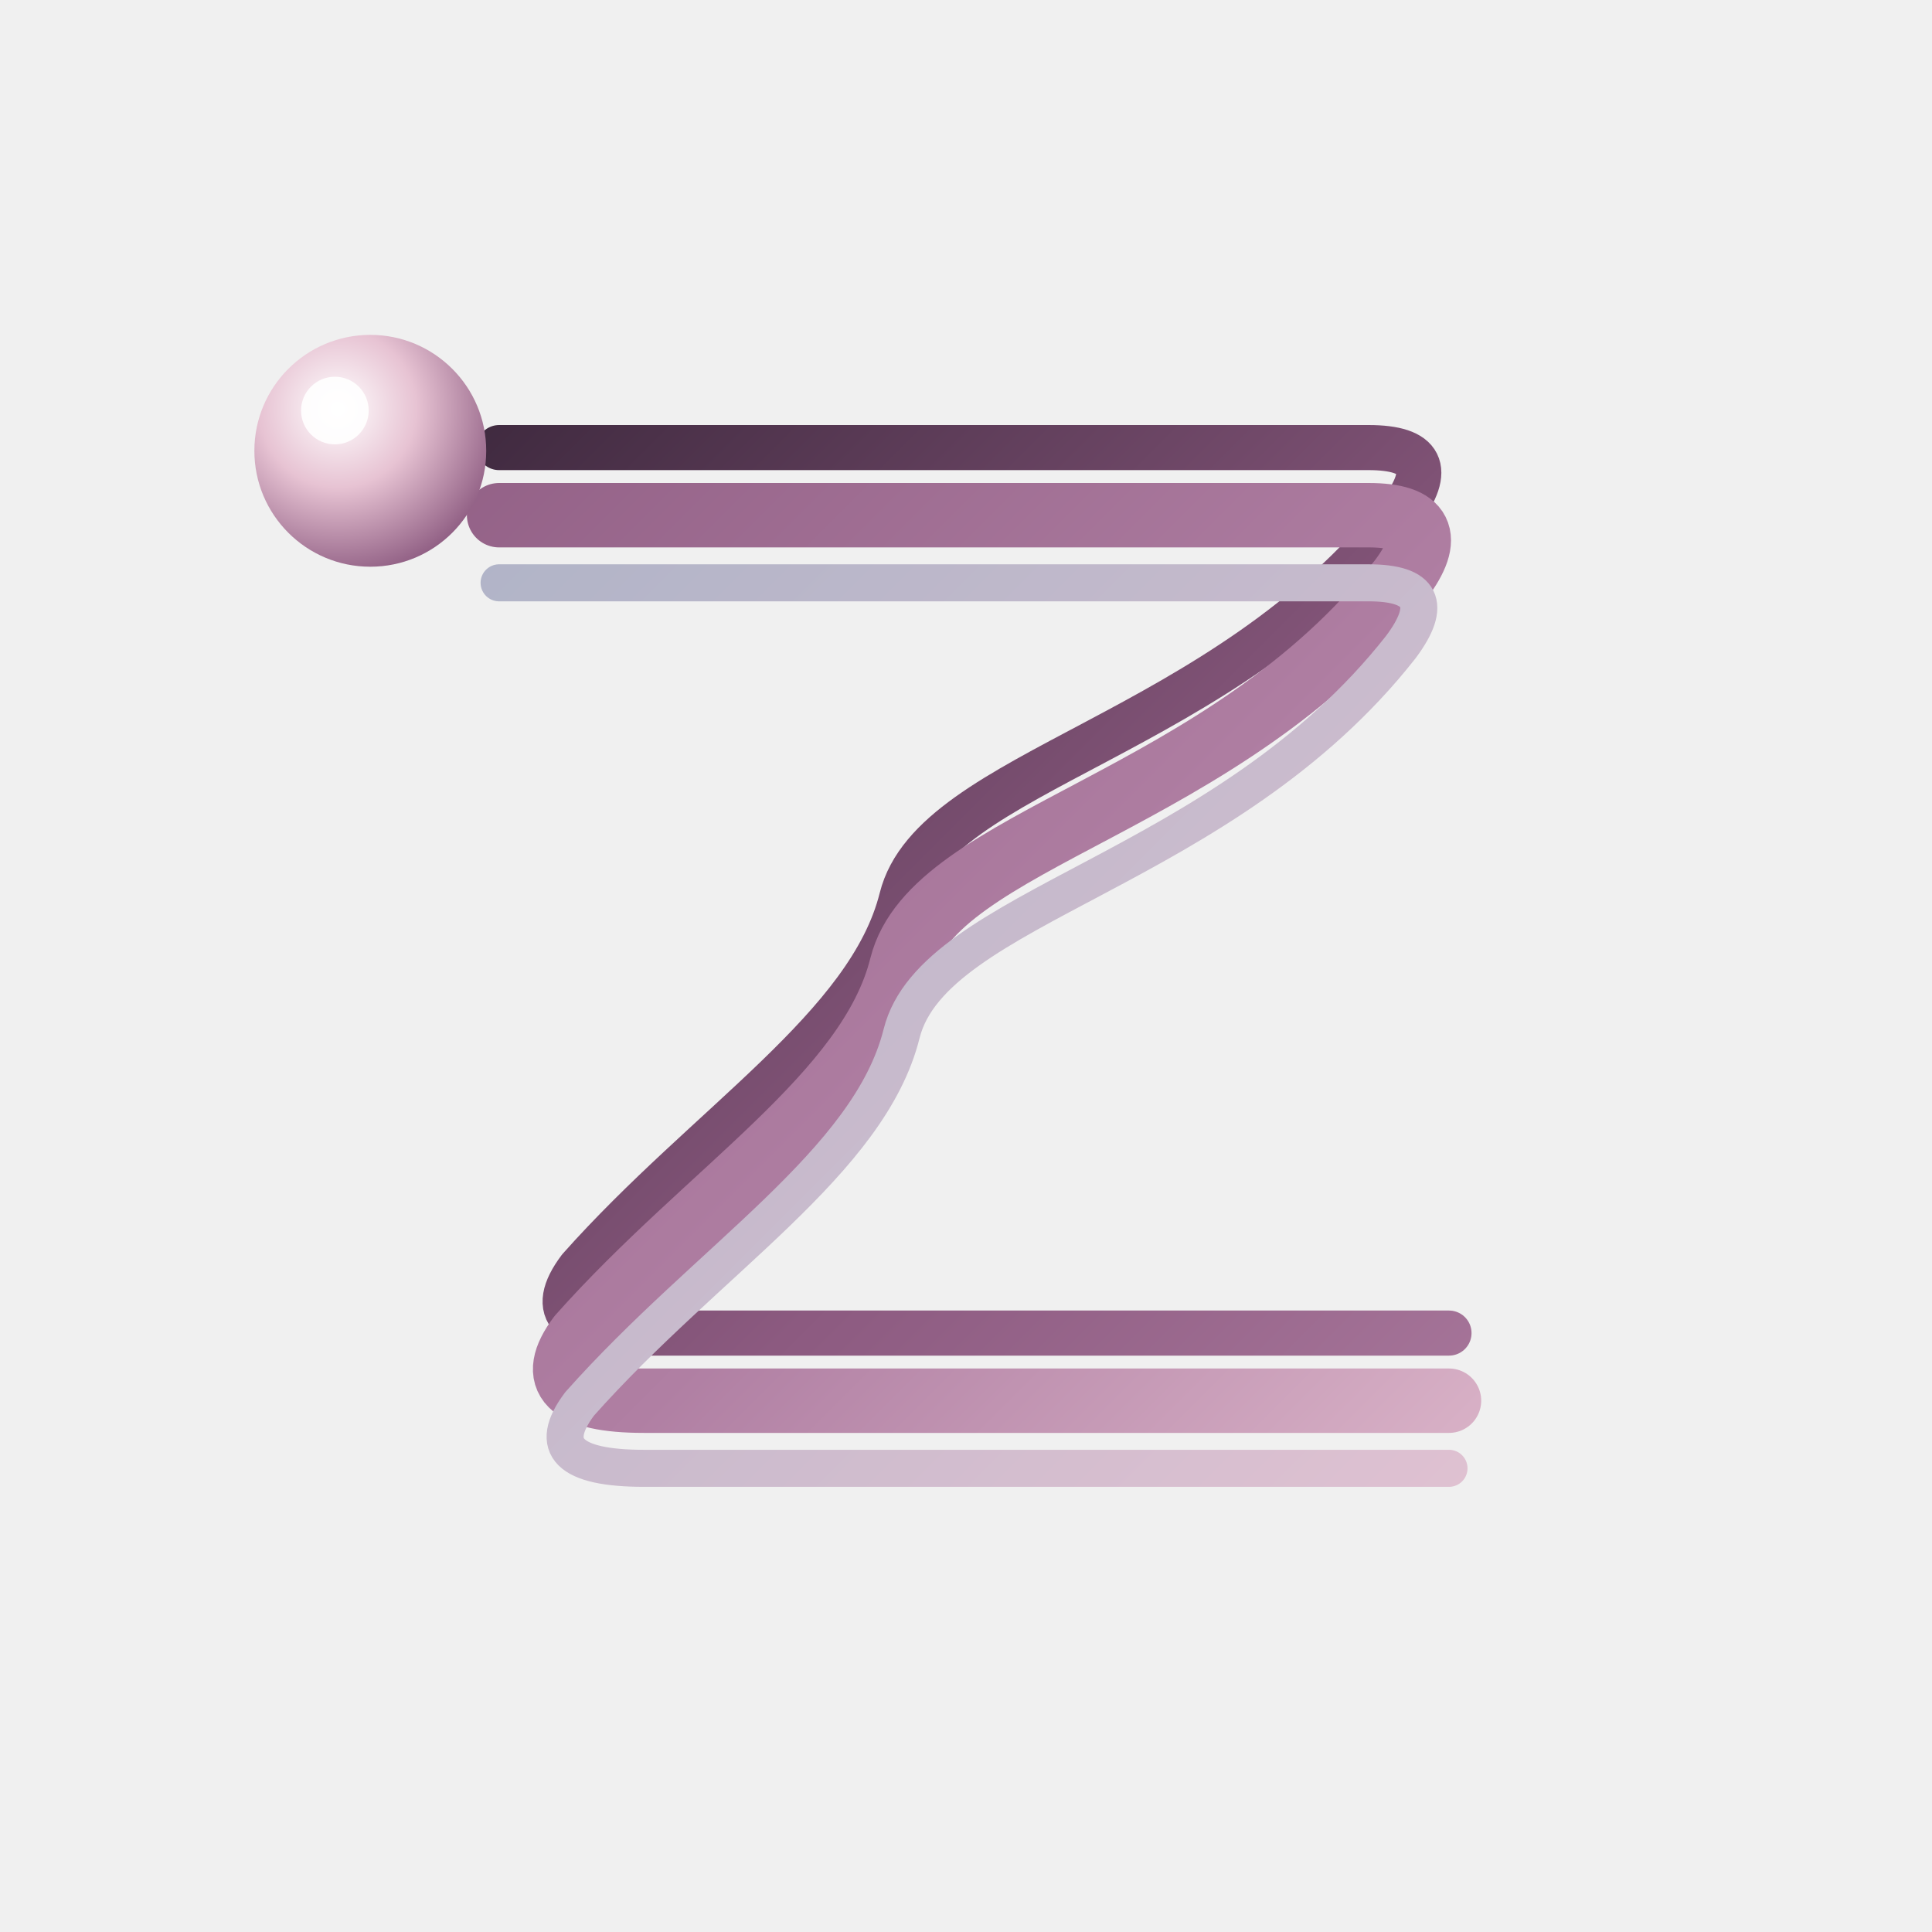
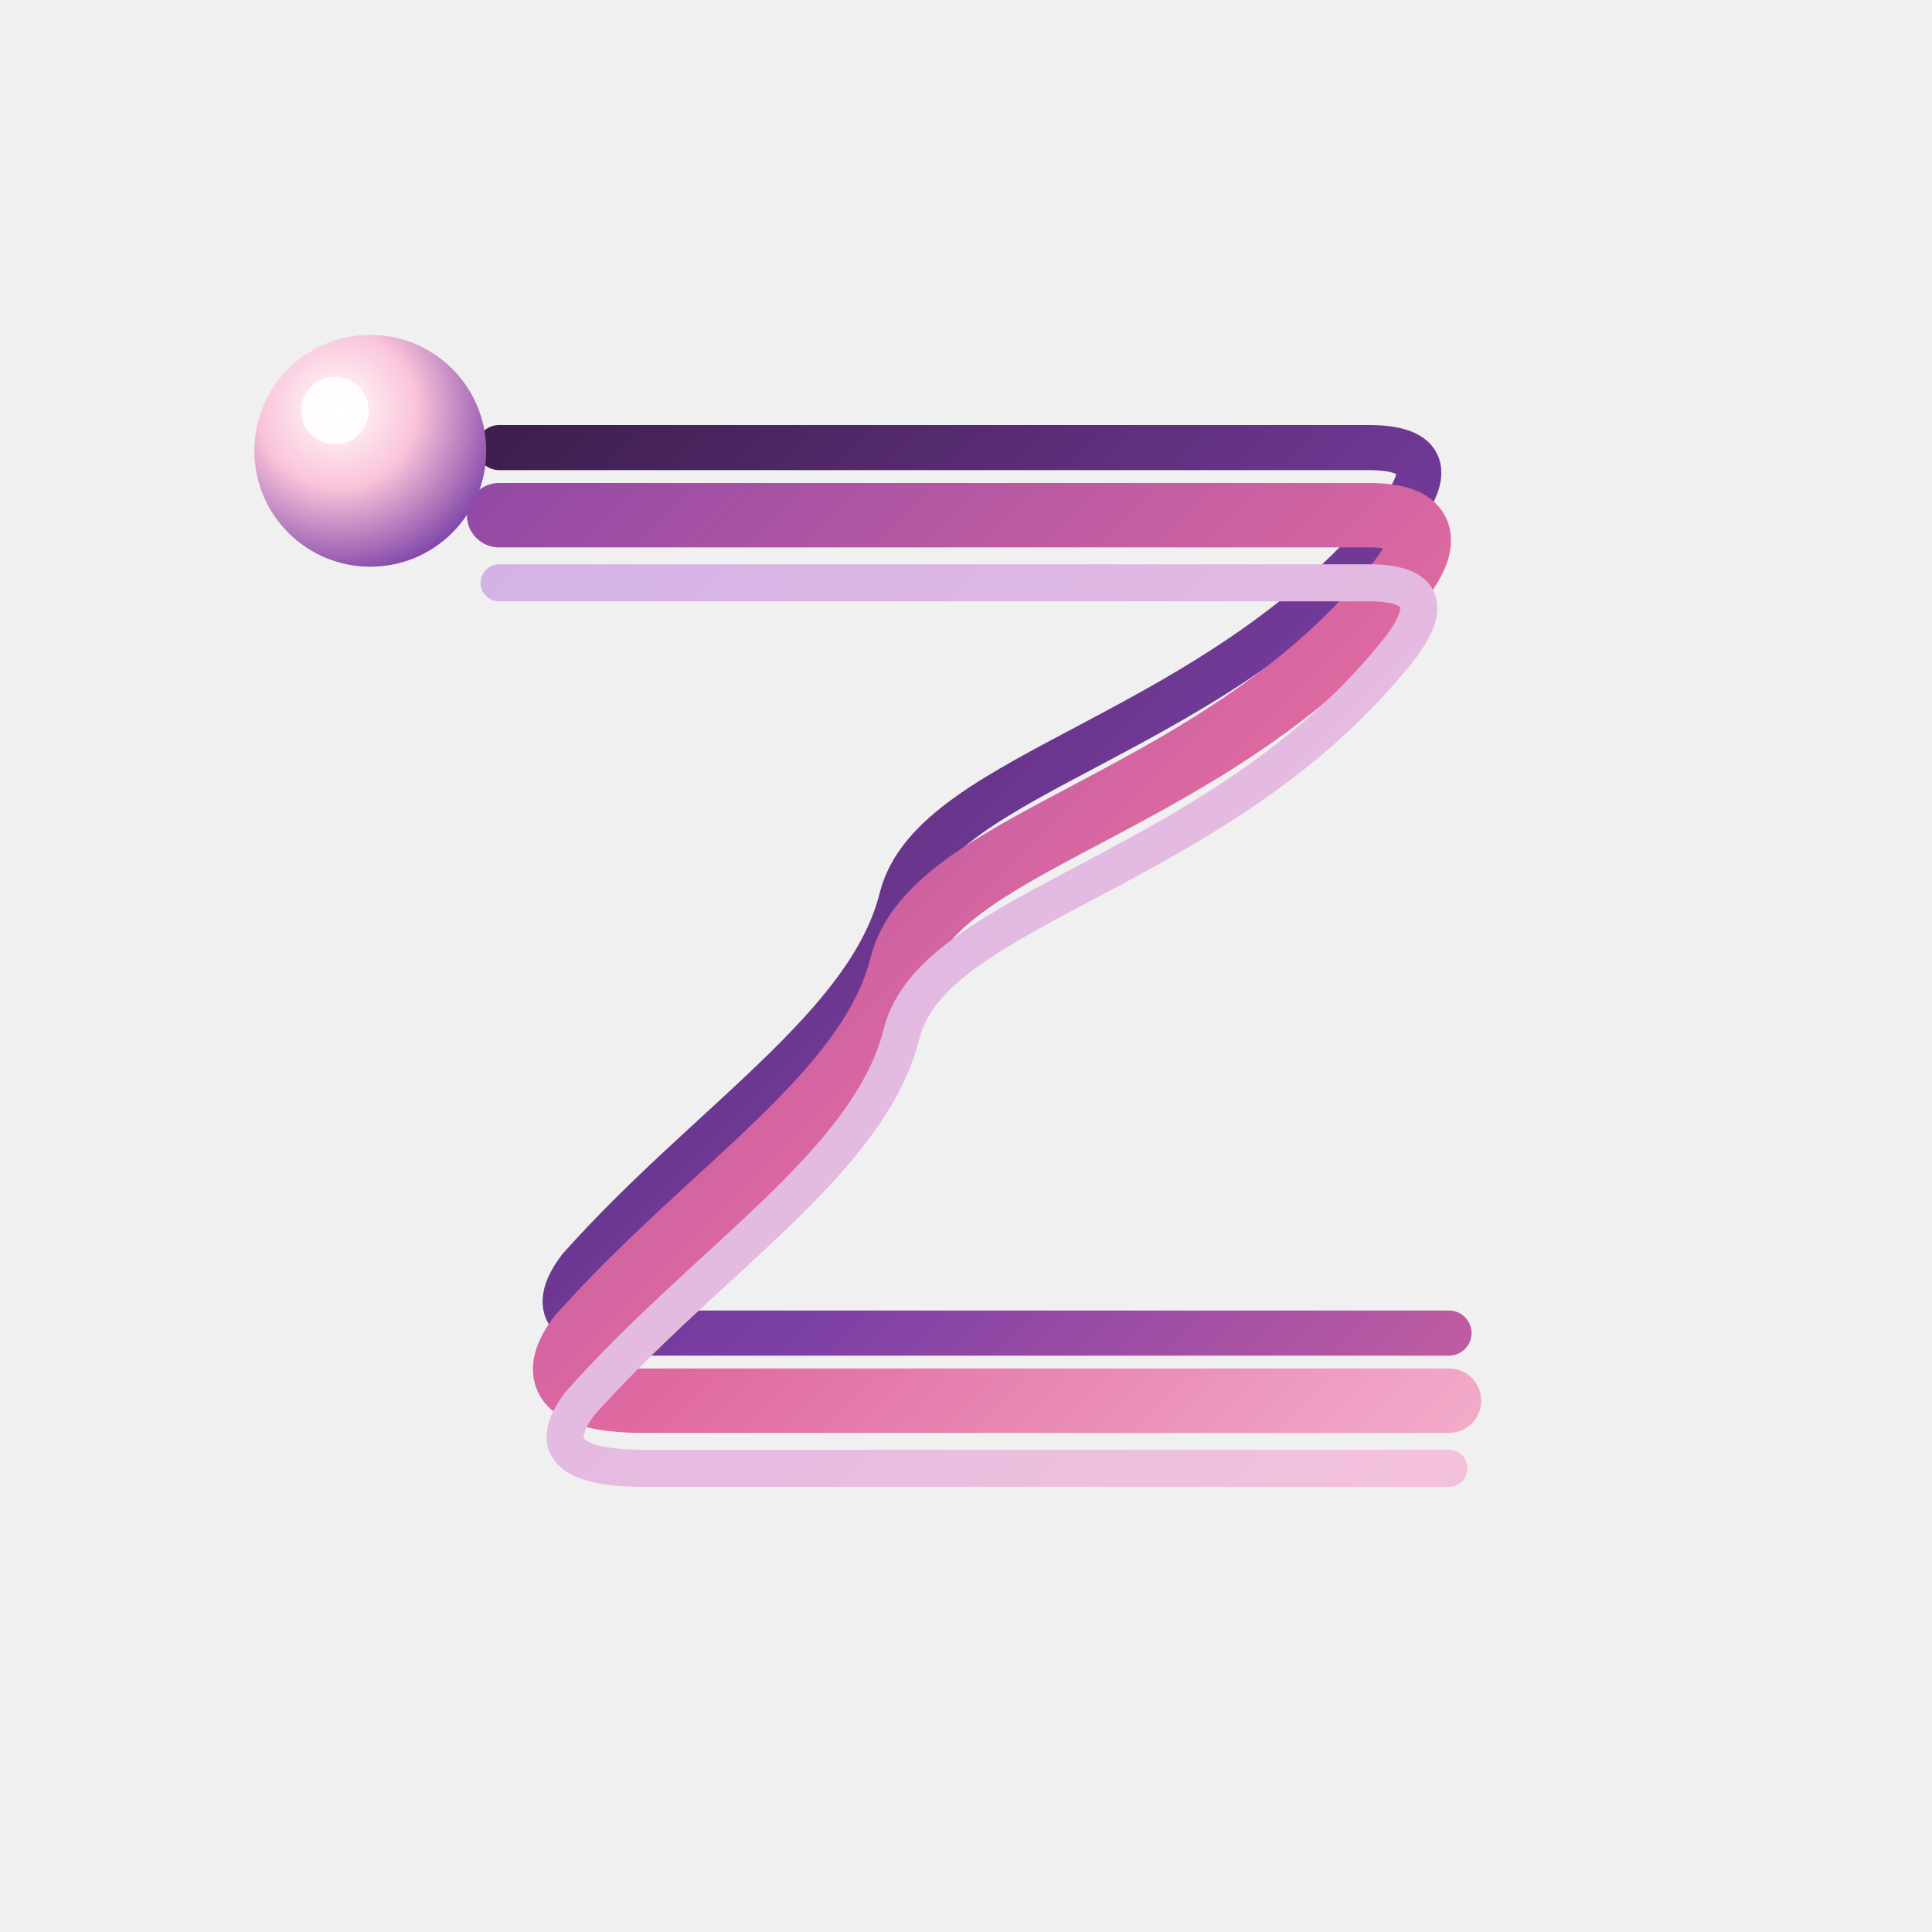
<svg xmlns="http://www.w3.org/2000/svg" viewBox="0 0 120 120">
  <defs>
    <linearGradient id="zm-g1" x1="20" y1="20" x2="100" y2="100" gradientUnits="userSpaceOnUse">
-       <stop offset="0" stop-color="#8C5A80" />
-       <stop offset=".55" stop-color="#B07FA3" />
-       <stop offset="1" stop-color="#E7C3D3" />
+       <stop offset="0" stop-color="#7B3FA6" />
+       <stop offset=".55" stop-color="#E06AA0" />
+       <stop offset="1" stop-color="#FAC4DA" />
    </linearGradient>
    <linearGradient id="zm-g2" x1="20" y1="20" x2="100" y2="100" gradientUnits="userSpaceOnUse">
-       <stop offset="0" stop-color="#2B1D2E" />
-       <stop offset=".6" stop-color="#8C5A80" />
-       <stop offset="1" stop-color="#B07FA3" />
+       <stop offset="0" stop-color="#2B1433" />
+       <stop offset=".6" stop-color="#7B3FA6" />
+       <stop offset="1" stop-color="#E06AA0" />
    </linearGradient>
    <linearGradient id="zm-g3" x1="20" y1="20" x2="100" y2="100" gradientUnits="userSpaceOnUse">
-       <stop offset="0" stop-color="#A9B2C6" />
-       <stop offset="1" stop-color="#E7C3D3" />
+       <stop offset="0" stop-color="#CDB0E8" />
+       <stop offset="1" stop-color="#FAC4DA" />
    </linearGradient>
    <radialGradient id="zm-pearl" cx=".36" cy=".32" r=".75">
      <stop offset="0" stop-color="#FFFFFF" />
-       <stop offset=".45" stop-color="#E7C3D3" />
-       <stop offset="1" stop-color="#8C5A80" />
+       <stop offset=".45" stop-color="#FAC4DA" />
+       <stop offset="1" stop-color="#7B3FA6" />
    </radialGradient>
  </defs>
  <g fill="none" stroke-linecap="round" stroke-linejoin="round">
    <path d="M31 32 H85 Q90 32 87 36 C76 50 58 52 56 60 C54 68 44 74 36 83 Q33 87 40 87 H90" stroke="url(#zm-g2)" stroke-width="2.8" transform="translate(0 -4.2)" />
    <path d="M31 32 H85 Q90 32 87 36 C76 50 58 52 56 60 C54 68 44 74 36 83 Q33 87 40 87 H90" stroke="url(#zm-g1)" stroke-width="4" />
    <path d="M31 32 H85 Q90 32 87 36 C76 50 58 52 56 60 C54 68 44 74 36 83 Q33 87 40 87 H90" stroke="url(#zm-g3)" stroke-width="2.3" transform="translate(0 4.2)" />
  </g>
  <circle cx="23" cy="28" r="7.2" fill="url(#zm-pearl)" />
  <circle cx="20.8" cy="25.5" r="2.1" fill="#fff" opacity=".9" />
</svg>
